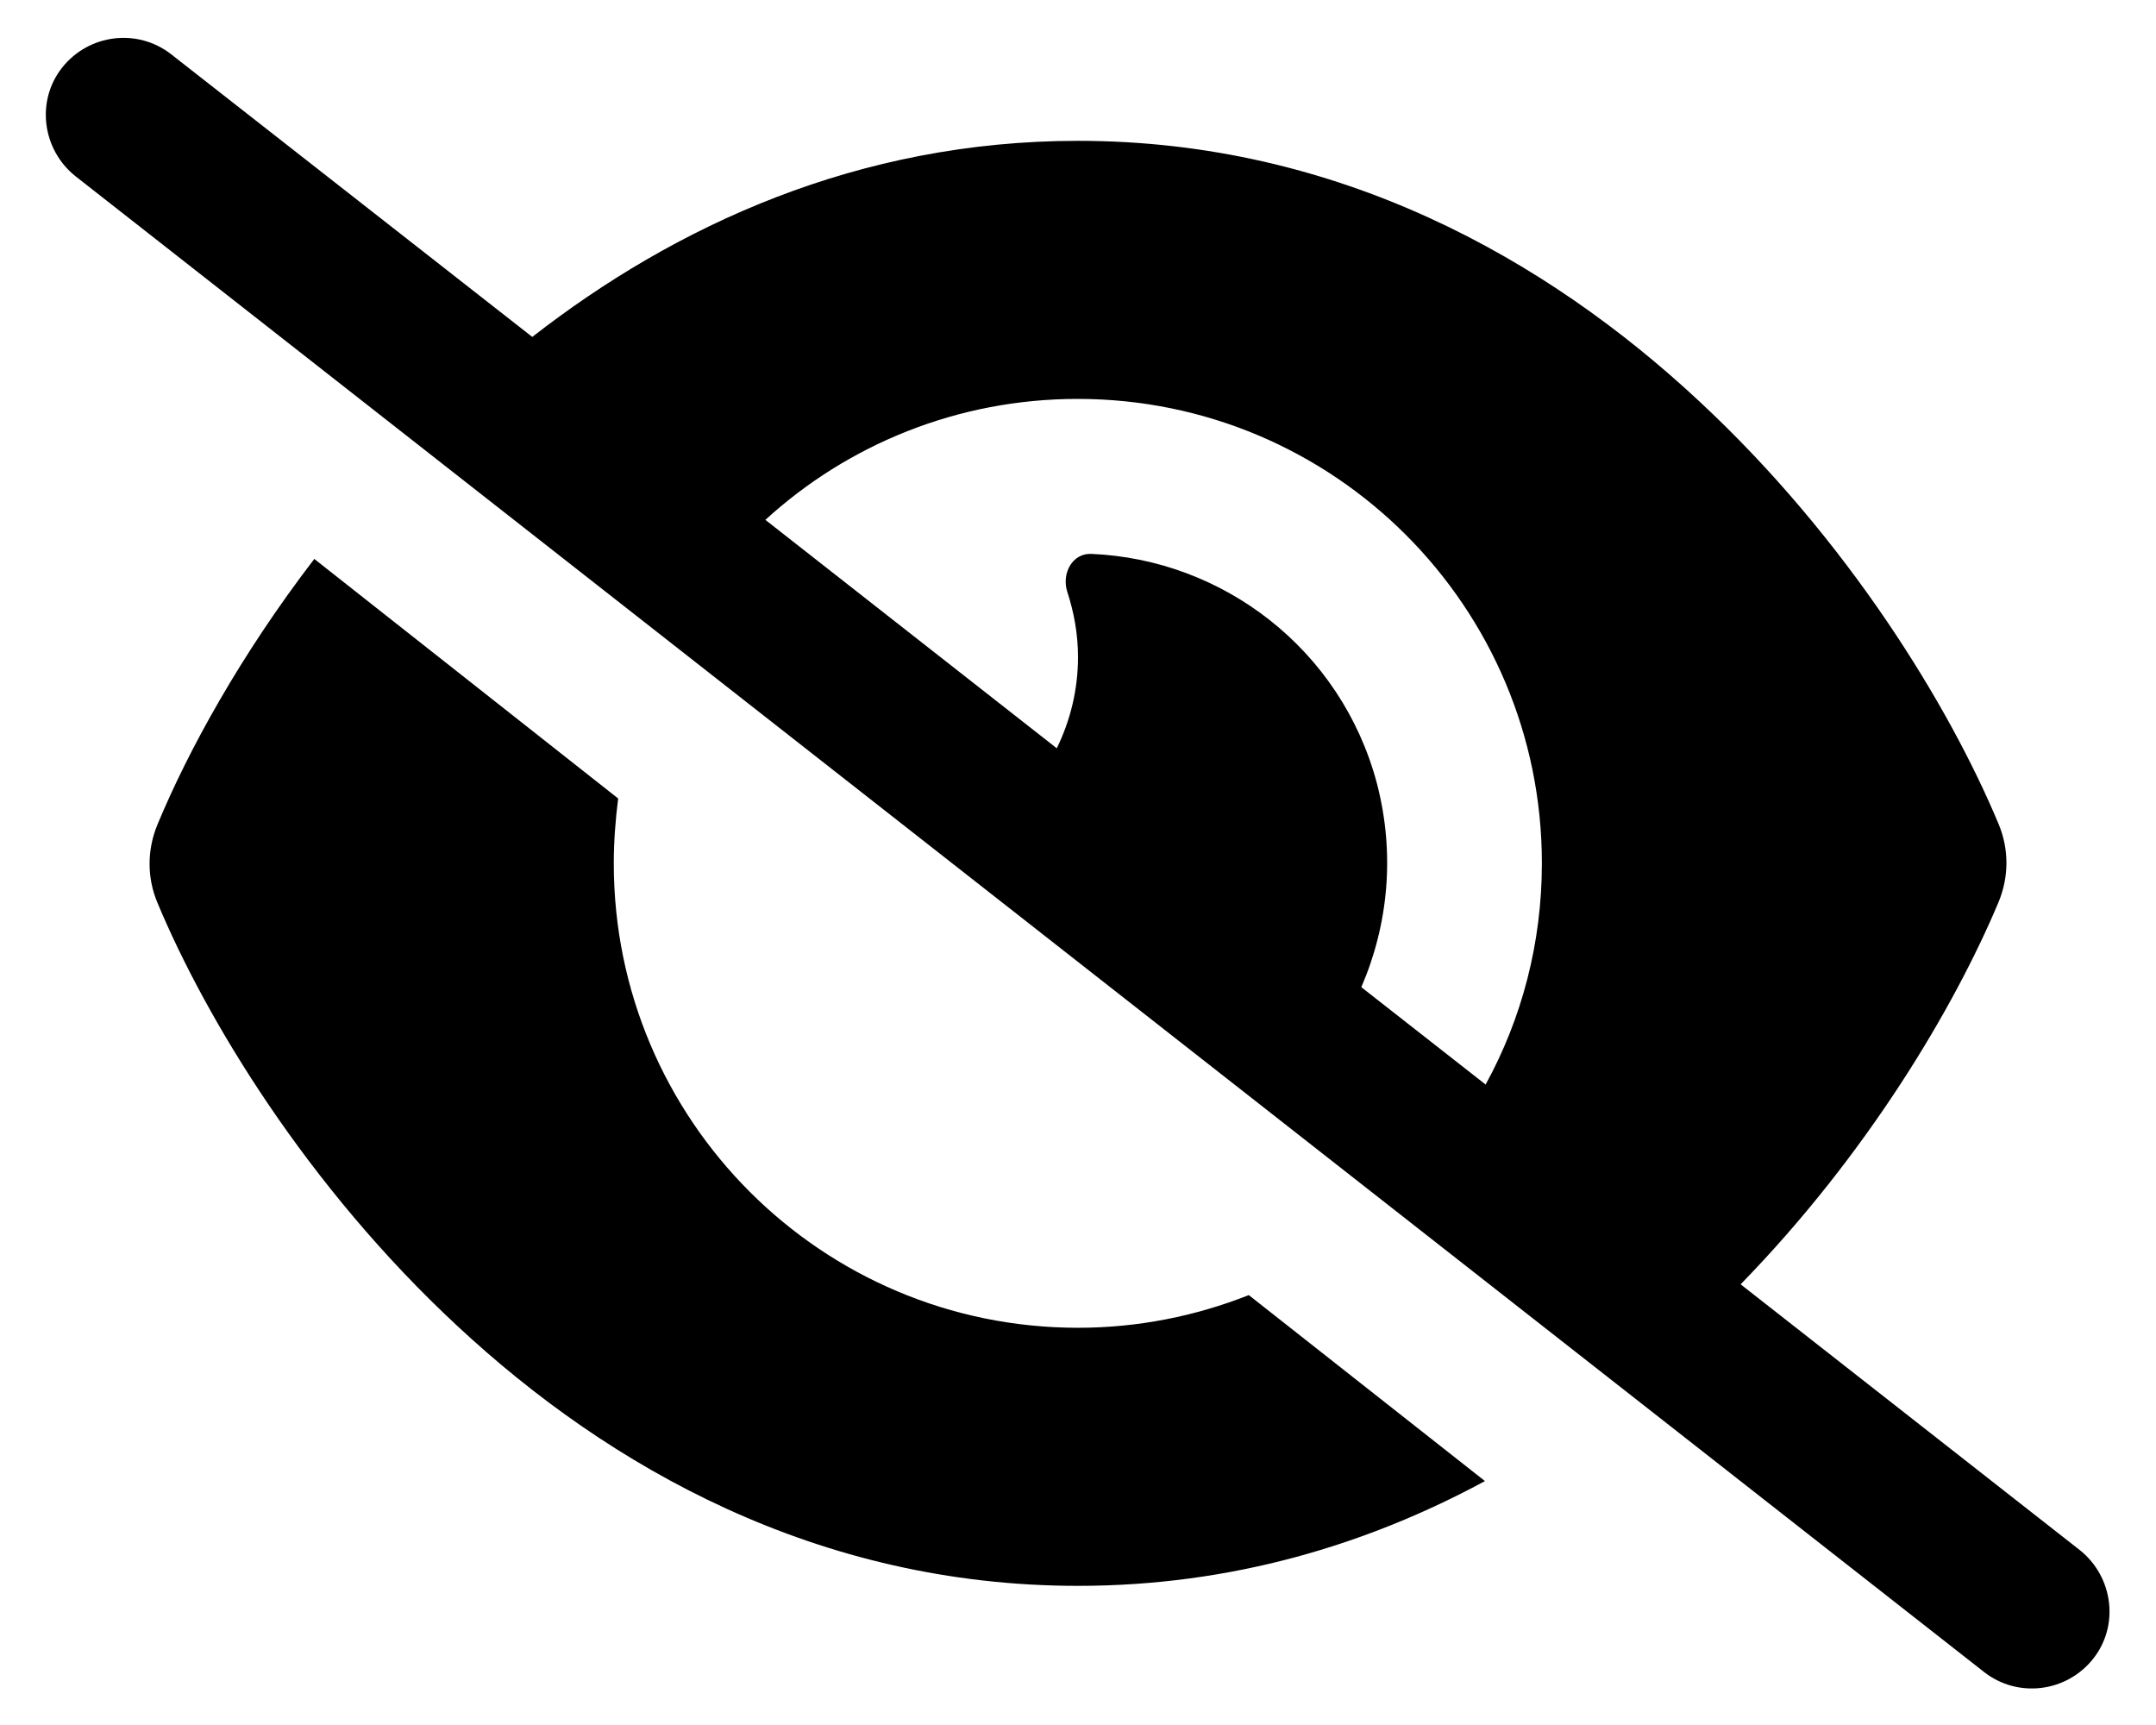
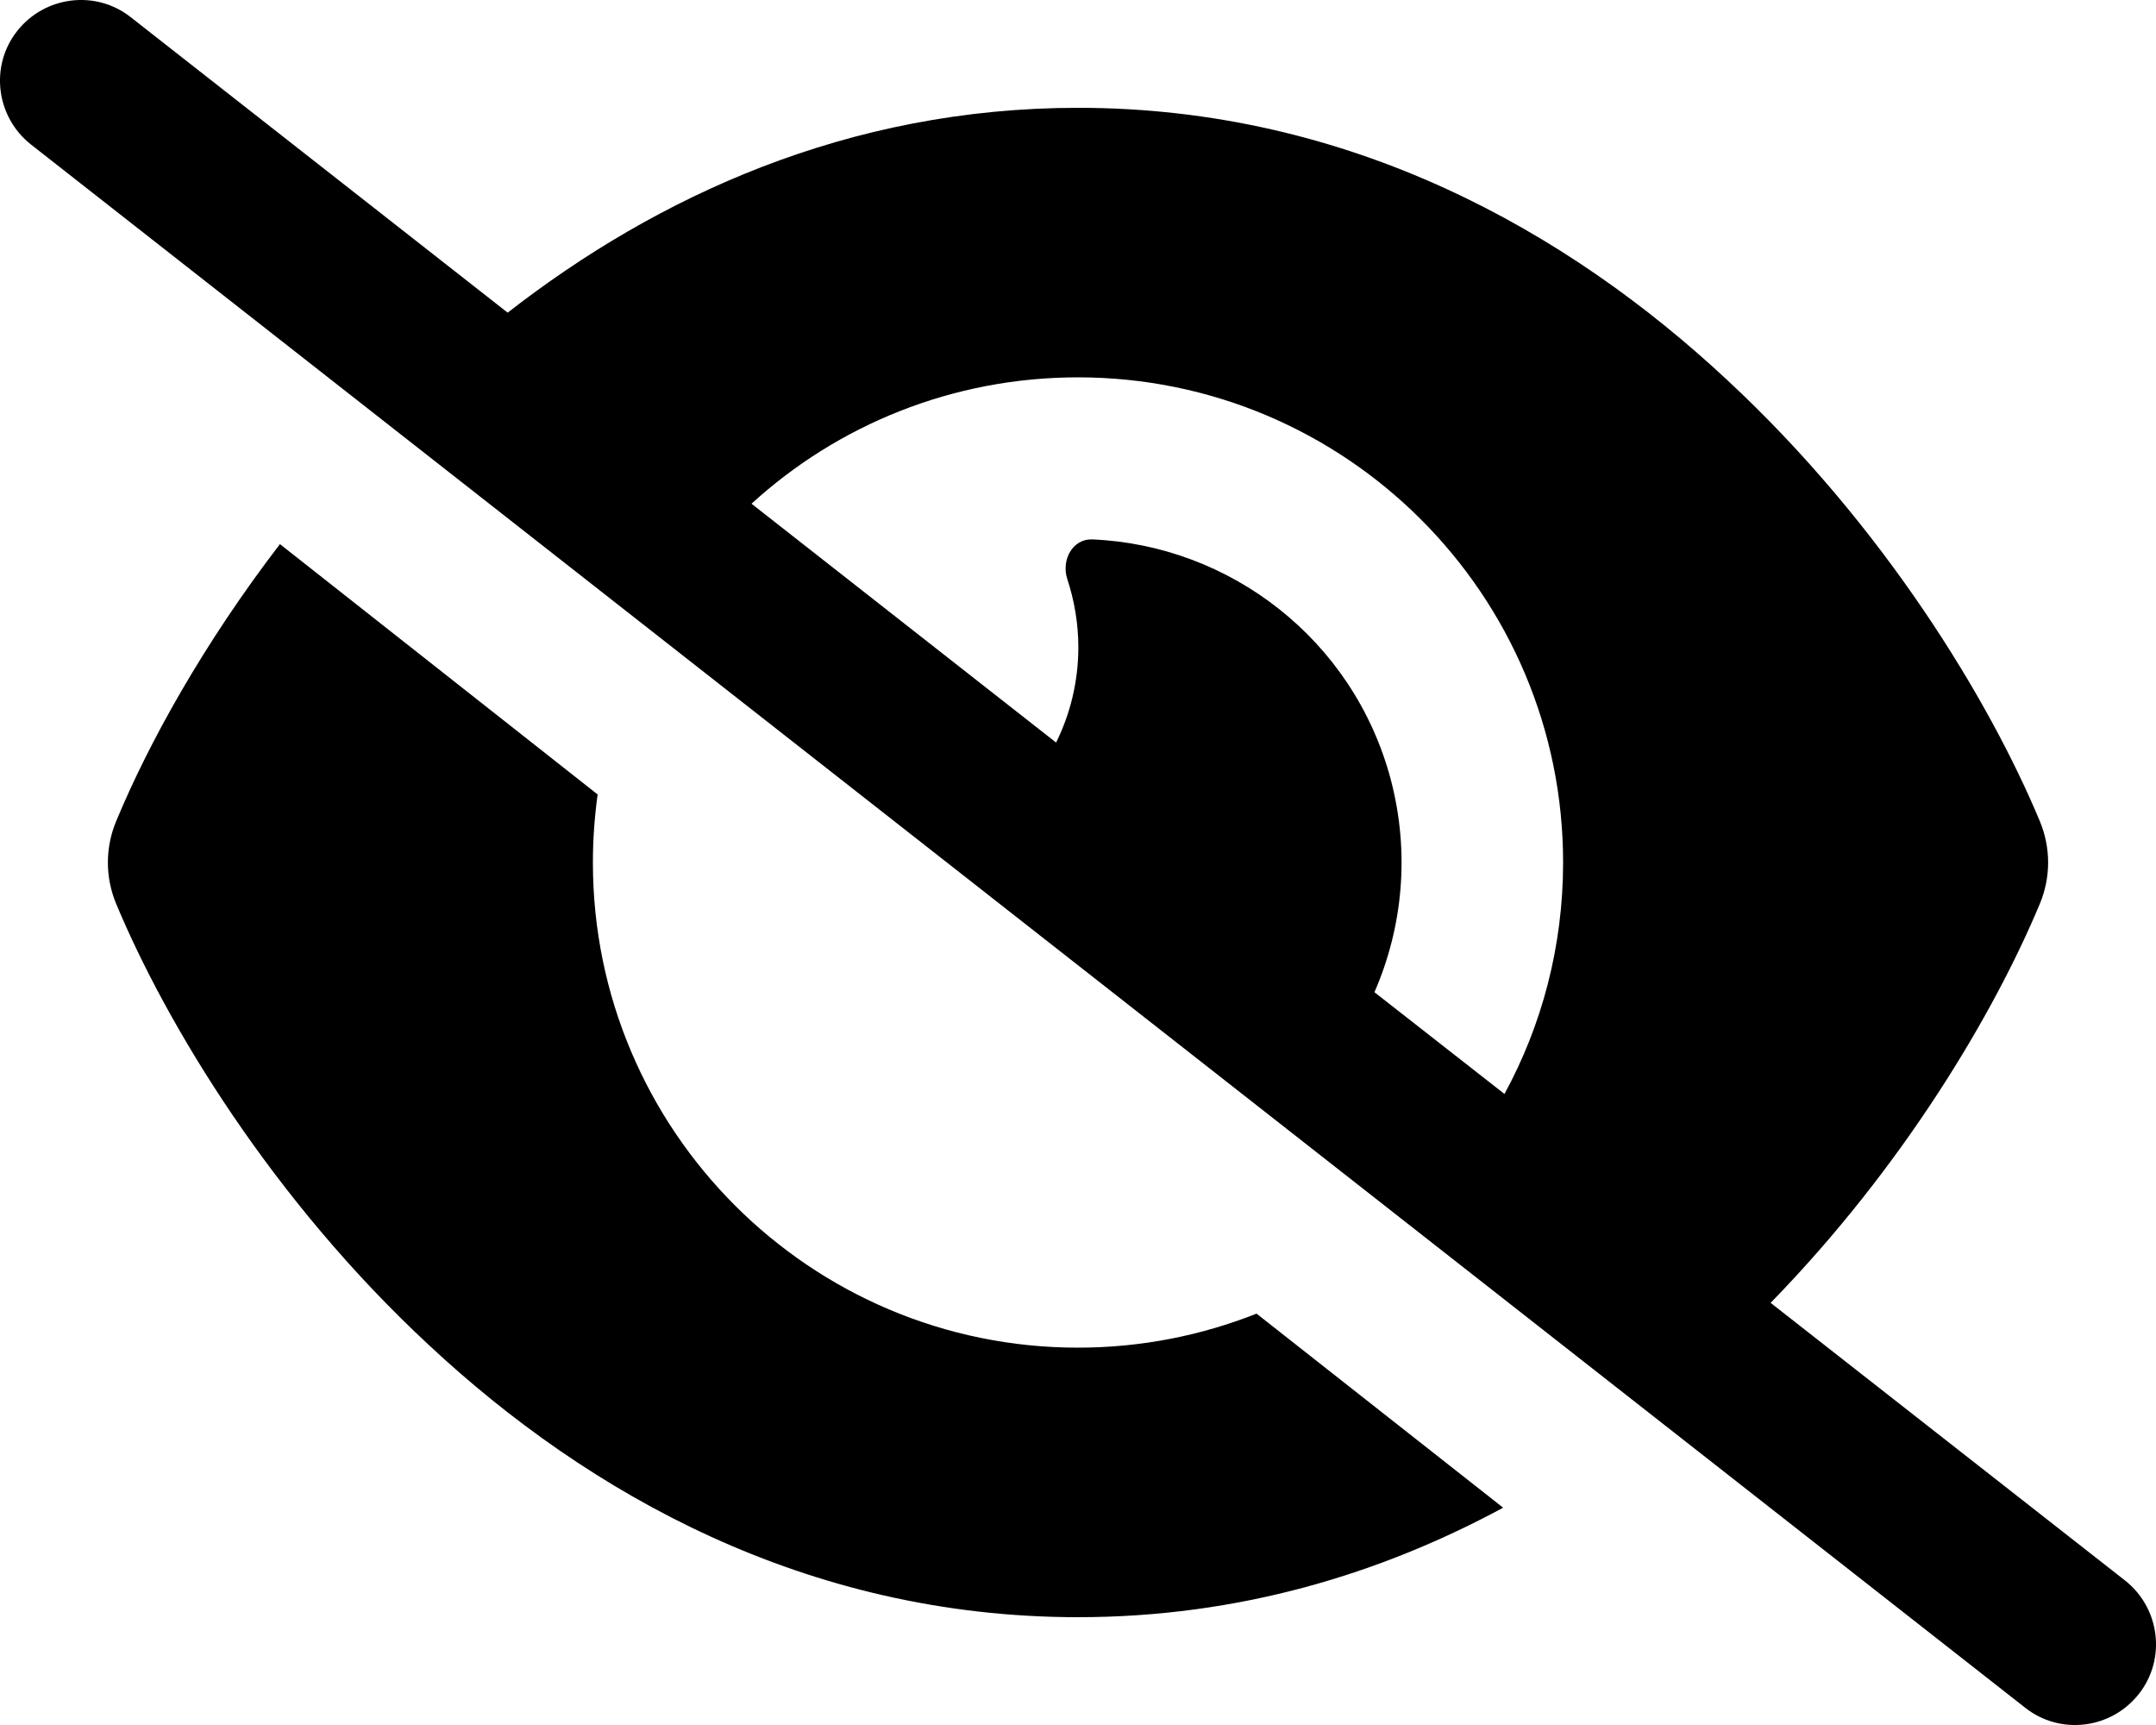
<svg xmlns="http://www.w3.org/2000/svg" viewBox="0 0 640 512">
-   <path d="M50.8,16.1c-10-7.8-24.4-6-32.3,3.9s-6,24.4,3.9,32.3L589,496.3c10,7.8,24.4,6,32.3-3.9s6-24.4-3.9-32.3l-100.7-78.9 c37.9-38.9,63.5-82.4,76.5-113.3c3.2-7.6,3.2-16,0-23.5c-14.3-34.2-44.2-83.9-89-125.5c-45-41.9-106.9-77.1-184.2-77.1 c-65.3,0-119.6,25.2-162,58.2L50.8,16.1z M227.2,154.3c24.4-22.3,57-35.9,92.7-35.9c76.1,0,137.8,61.7,137.8,137.8 c0,23.8-6,46.2-16.7,65.7l-36.9-28.9c8-18.5,10.1-39.6,4.6-60.6c-10.6-39.7-45.7-66.4-84.8-68c-5.6-0.2-8.8,5.8-7.1,11.2 c2,6.1,3.2,12.6,3.2,19.4c0,9.8-2.3,18.9-6.3,27.1L227.2,154.3L227.2,154.3z M370.7,384.4c-15.7,6.2-32.8,9.7-50.7,9.7 c-76.1,0-137.8-61.7-137.8-137.8c0-6.6,0.5-13,1.3-19.3l-90.2-71.1c-21.8,28.4-37.4,56.8-46.5,78.7c-3.2,7.6-3.2,16,0,23.5 c14.3,34.2,44.2,83.9,89,125.5c45,41.9,106.9,77.1,184.2,77.1c45.7,0,86-12.3,120.8-31.1L370.7,384.4z" />
+   <path d="M38.8 5.1C28.4-3.1 13.3-1.2 5.1 9.2S-1.2 34.7 9.2 42.9l592 464c10.4 8.2 25.5 6.3 33.7-4.1s6.3-25.5-4.1-33.7L525.6 386.7c39.6-40.6 66.4-86.1 79.9-118.4c3.3-7.9 3.3-16.7 0-24.6c-14.9-35.7-46.2-87.7-93-131.1C465.5 68.8 400.8 32 320 32c-68.2 0-125 26.3-169.3 60.8L38.8 5.1zM223.1 149.5C248.6 126.2 282.7 112 320 112c79.5 0 144 64.5 144 144c0 24.9-6.3 48.3-17.4 68.7L408 294.5c8.4-19.3 10.6-41.4 4.8-63.3c-11.1-41.5-47.8-69.4-88.6-71.1c-5.8-.2-9.2 6.1-7.4 11.7c2.1 6.4 3.3 13.2 3.3 20.3c0 10.2-2.4 19.8-6.6 28.3l-90.3-70.8zM373 389.9c-16.4 6.5-34.3 10.1-53 10.1c-79.5 0-144-64.5-144-144c0-6.9 .5-13.6 1.4-20.2L83.1 161.5C60.3 191.2 44 220.8 34.5 243.7c-3.3 7.9-3.3 16.7 0 24.6c14.9 35.7 46.2 87.7 93 131.1C174.5 443.2 239.2 480 320 480c47.8 0 89.9-12.9 126.2-32.5L373 389.9z" />
</svg>
